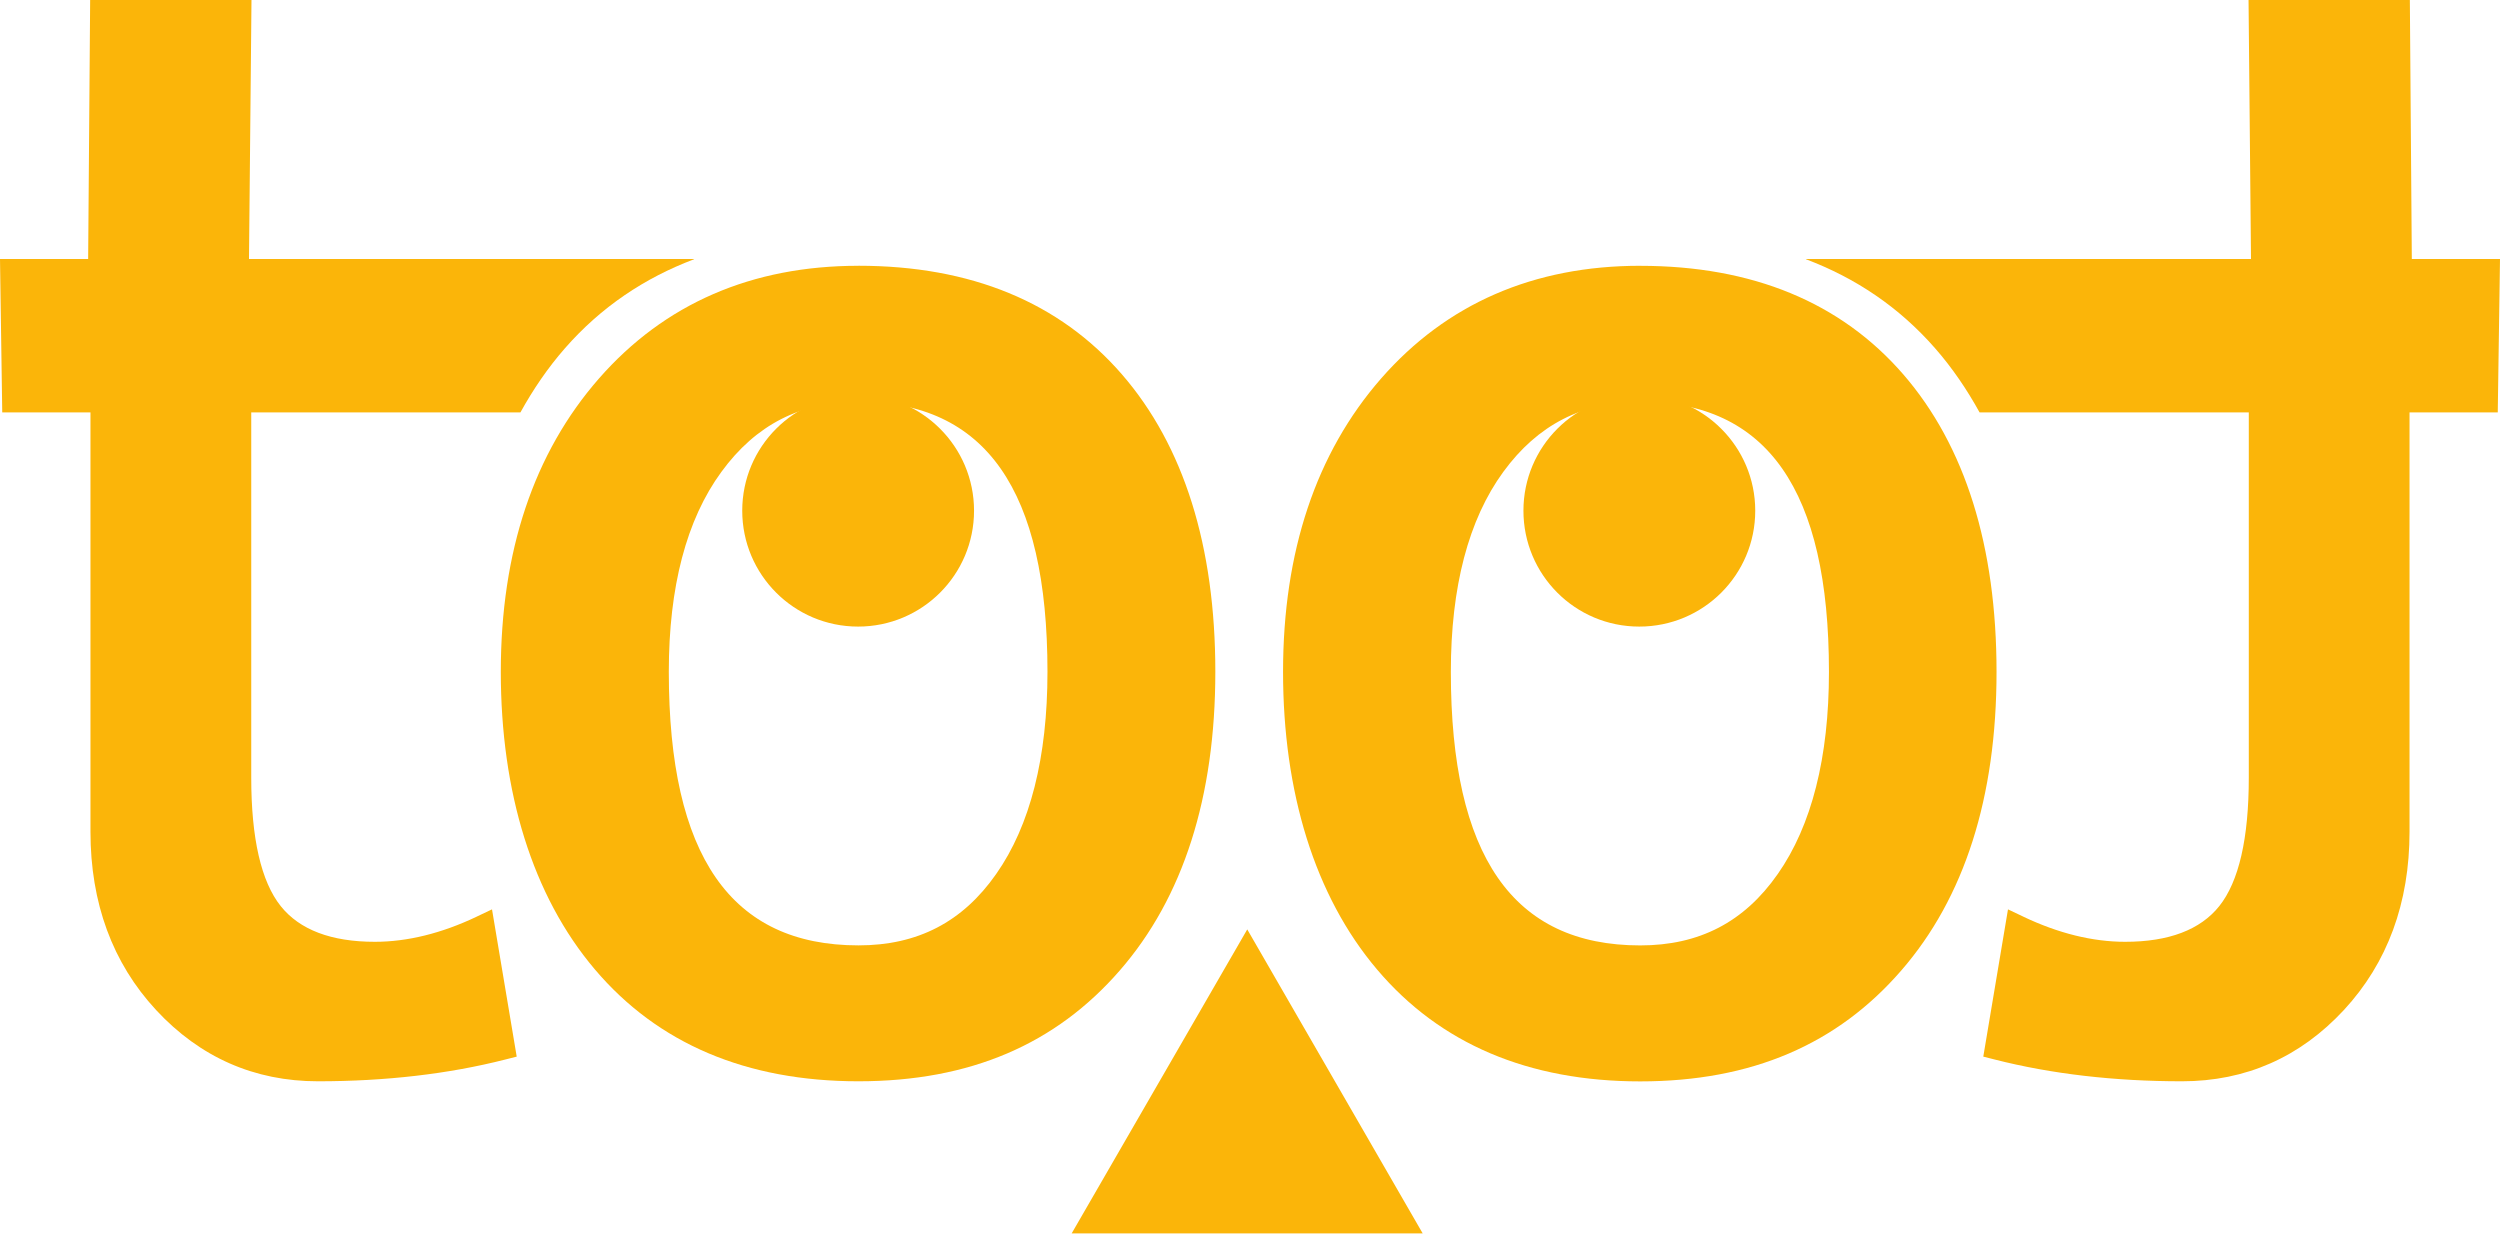
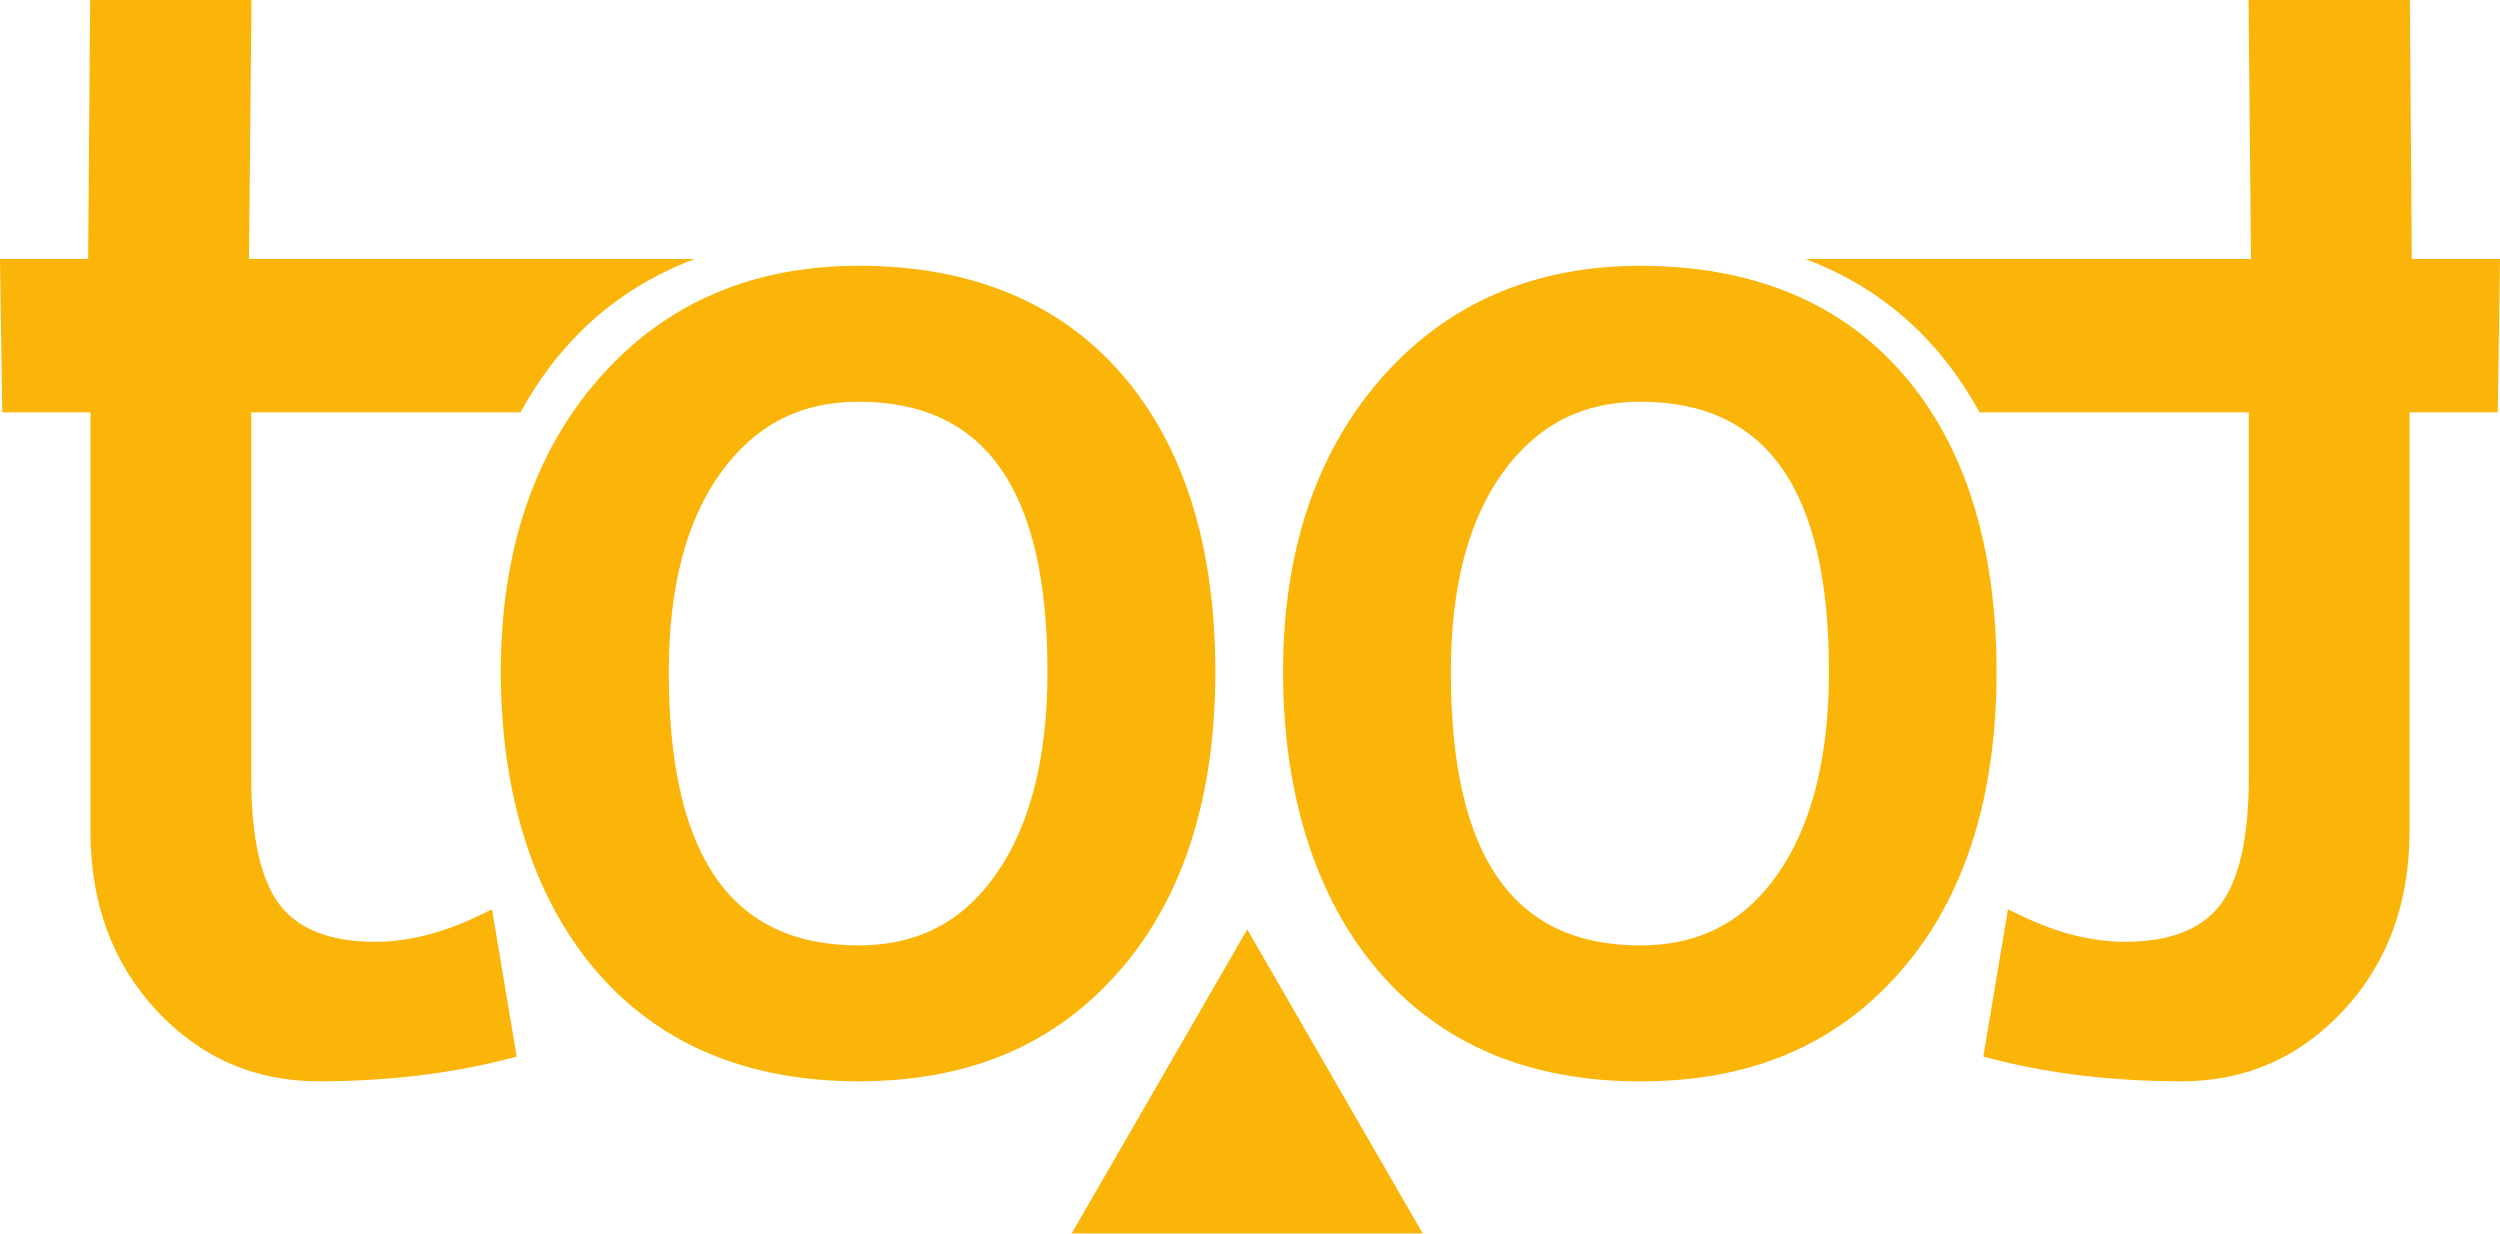
<svg xmlns="http://www.w3.org/2000/svg" id="Layer_1" version="1.1" viewBox="0 0 713.55 352.03">
  <defs>
    <style>
      .st0 {
        fill: #fbb509;
      }
    </style>
  </defs>
  <polygon class="st0" points="305.88 352.03 355.99 265.27 406.06 352.03 305.88 352.03" />
  <path class="st0" d="M245.02,75.86c-30.44,0-55.37,10.81-74.08,32.19-18.58,21.24-28,49.39-28,83.69s9.03,63.94,26.84,84.94c17.96,21.2,43.27,31.94,75.23,31.94s56.36-10.64,74.6-31.63c18.1-20.8,27.27-49.47,27.27-85.26s-8.97-64.48-26.67-84.89c-17.83-20.56-43.13-30.99-75.2-30.99M284.32,249.47c-9.57,13.69-22.42,20.36-39.29,20.36-36.43,0-54.14-25.55-54.14-78.08,0-24.25,5.03-43.45,15.02-57.08,9.82-13.45,22.62-20.01,39.12-20.01,36.29,0,53.94,25.2,53.94,77.09,0,24.39-4.91,43.86-14.65,57.72" />
  <path class="st0" d="M136.05,261.64c-10.01,4.76-19.8,7.17-29.06,7.17-12.44,0-21.47-3.43-26.86-10.18-5.6-7.01-8.42-19.34-8.42-36.66v-104.26h76.83c3.62-6.55,7.79-12.69,12.69-18.29,10.34-11.82,22.77-20.09,36.81-25.4l.1-.1h-127.07l.71-73.93H25.73l-.57,73.93H0l.64,43.78h25.18v119.67c0,20.35,6.28,37.46,18.72,50.9,12.52,13.5,28.06,20.35,46.22,20.35,19.28,0,37.26-2.08,53.45-6.21l3.27-.83-7.05-42.03-4.38,2.08Z" />
  <path class="st0" d="M577.5,261.64c10.01,4.76,19.79,7.17,29.06,7.17,12.44,0,21.47-3.43,26.86-10.18,5.6-7.01,8.43-19.34,8.43-36.66v-104.26h-76.84c-3.61-6.55-7.78-12.69-12.68-18.29-10.34-11.82-22.77-20.09-36.81-25.4l-.1-.1h127.06l-.7-73.93h46.04l.56,73.93h25.17l-.64,43.78h-25.18v119.67c0,20.35-6.29,37.46-18.73,50.9-12.51,13.5-28.05,20.35-46.22,20.35-19.27,0-37.26-2.08-53.44-6.21l-3.27-.83,7.05-42.03,4.38,2.08Z" />
  <path class="st0" d="M468.15,75.86c-30.4,0-55.29,10.82-73.98,32.2-18.54,21.24-27.96,49.39-27.96,83.69s9.02,63.94,26.82,84.95c17.93,21.2,43.2,31.95,75.12,31.95s56.29-10.64,74.49-31.63c18.08-20.8,27.21-49.47,27.21-85.26s-8.93-64.48-26.61-84.9c-17.81-20.56-43.08-30.99-75.1-30.99M507.39,249.48c-9.55,13.7-22.39,20.36-39.23,20.36-36.37,0-54.06-25.55-54.06-78.09,0-24.25,5.03-43.46,14.98-57.08,9.83-13.45,22.61-20.01,39.08-20.01,36.24,0,53.86,25.2,53.86,77.1,0,24.4-4.92,43.86-14.63,57.73" />
-   <path class="st0" d="M278.01,145.76c0,18.28-14.81,33.08-33.09,33.08s-33.07-14.8-33.07-33.08,14.8-33.08,33.07-33.08,33.09,14.81,33.09,33.08" />
-   <path class="st0" d="M500.98,145.76c0,18.28-14.8,33.08-33.1,33.08s-33.06-14.8-33.06-33.08,14.81-33.08,33.06-33.08,33.1,14.81,33.1,33.08" />
</svg>
